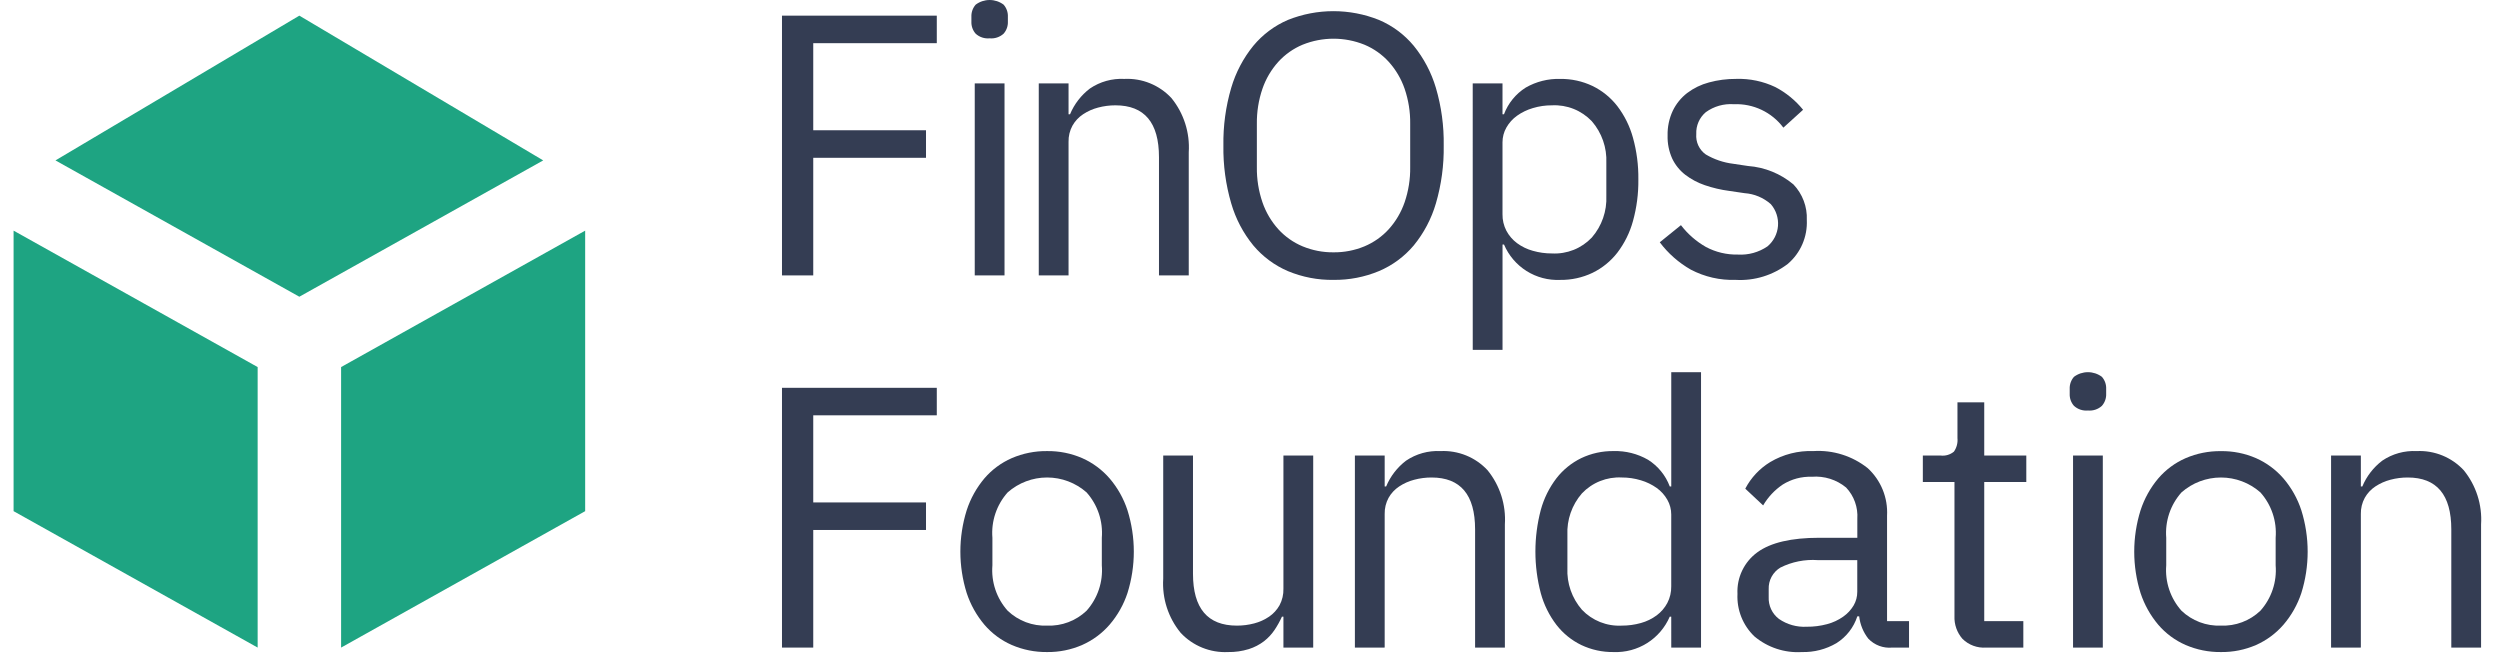
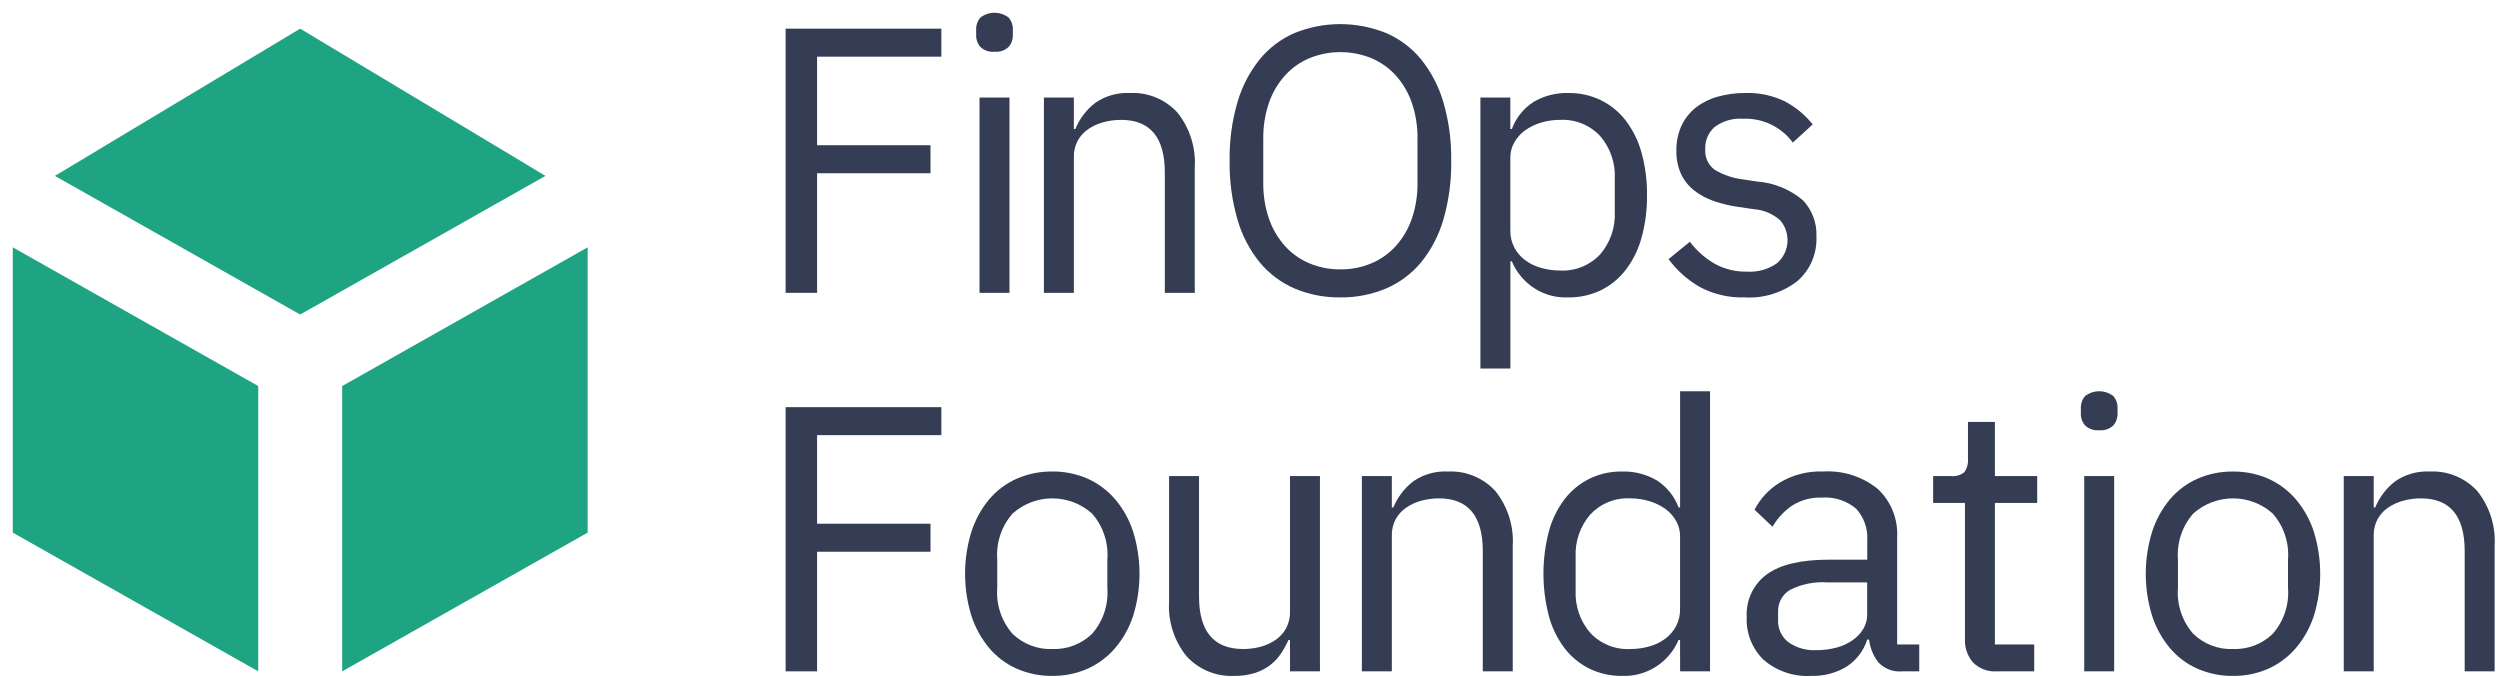
- <svg xmlns="http://www.w3.org/2000/svg" width="184" height="48" xml:space="preserve" overflow="hidden">
+ <svg xmlns="http://www.w3.org/2000/svg" width="196" height="53" xml:space="preserve" overflow="hidden">
  <defs>
    <clipPath id="clip0">
-       <rect x="548" y="336" width="184" height="48" />
+       <rect x="860" y="265" width="196" height="53" />
    </clipPath>
    <clipPath id="clip1">
-       <rect x="548" y="336" width="184" height="48" />
+       <rect x="860" y="265" width="196" height="53" />
    </clipPath>
    <clipPath id="clip2">
-       <rect x="549" y="336" width="182" height="48" />
+       <rect x="861" y="266" width="195" height="52" />
    </clipPath>
    <clipPath id="clip3">
-       <rect x="549" y="336" width="182" height="48" />
+       <rect x="861" y="266" width="195" height="52" />
    </clipPath>
    <clipPath id="clip4">
-       <rect x="549" y="336" width="182" height="48" />
+       <rect x="861" y="266" width="195" height="52" />
    </clipPath>
  </defs>
-   <g clip-path="url(#clip0)" transform="translate(-548 -336)">
+   <g clip-path="url(#clip0)" transform="translate(-860 -265)">
    <g clip-path="url(#clip1)">
      <g clip-path="url(#clip2)">
        <g clip-path="url(#clip3)">
          <g clip-path="url(#clip4)">
-             <path d="M605.554 356.27 605.554 337.152 616.948 337.152 616.948 339.178 607.855 339.178 607.855 345.587 616.154 345.587 616.154 347.614 607.855 347.614 607.855 356.27 605.554 356.27Z" fill="#343D53" fill-rule="nonzero" fill-opacity="1" />
-             <path d="M620.837 338.821C620.652 338.839 620.465 338.818 620.288 338.76 620.111 338.702 619.949 338.607 619.811 338.482 619.594 338.237 619.481 337.918 619.495 337.592L619.495 337.233C619.482 336.906 619.594 336.587 619.811 336.342 620.107 336.12 620.467 336 620.838 336 621.208 336 621.568 336.12 621.865 336.342 622.081 336.587 622.194 336.906 622.18 337.233L622.18 337.589C622.194 337.915 622.081 338.234 621.865 338.479 621.727 338.604 621.564 338.699 621.387 338.758 621.21 338.817 621.023 338.839 620.837 338.821ZM619.741 342.136 621.933 342.136 621.933 356.27 619.741 356.27 619.741 342.136Z" fill="#343D53" fill-rule="nonzero" fill-opacity="1" />
-             <path d="M624.453 356.27 624.453 342.136 626.645 342.136 626.645 344.411 626.754 344.411C627.066 343.66 627.572 343.005 628.22 342.513 628.965 342.009 629.855 341.761 630.754 341.808 631.399 341.776 632.044 341.886 632.642 342.13 633.241 342.374 633.779 342.745 634.219 343.219 635.129 344.34 635.584 345.763 635.492 347.204L635.492 356.27 633.301 356.27 633.301 347.568C633.301 345.024 632.232 343.752 630.096 343.752 629.666 343.751 629.238 343.807 628.822 343.917 628.428 344.019 628.053 344.186 627.713 344.411 627.39 344.624 627.123 344.911 626.933 345.248 626.734 345.614 626.635 346.026 626.645 346.442L626.645 356.27 624.453 356.27Z" fill="#343D53" fill-rule="nonzero" fill-opacity="1" />
-             <path d="M646.148 356.599C644.997 356.617 643.855 356.397 642.792 355.955 641.806 355.533 640.934 354.886 640.245 354.065 639.499 353.154 638.946 352.101 638.618 350.97 638.213 349.587 638.02 348.151 638.042 346.711 638.019 345.274 638.213 343.843 638.618 342.464 638.95 341.335 639.503 340.284 640.245 339.37 640.931 338.542 641.804 337.89 642.792 337.466 644.942 336.607 647.339 336.607 649.489 337.466 650.483 337.887 651.361 338.54 652.051 339.37 652.793 340.284 653.347 341.335 653.681 342.464 654.086 343.842 654.28 345.273 654.257 346.709 654.28 348.149 654.087 349.585 653.683 350.968 653.353 352.099 652.798 353.151 652.053 354.063 651.36 354.886 650.482 355.534 649.491 355.953 648.432 356.394 647.295 356.613 646.148 356.599ZM646.148 354.571C646.928 354.579 647.701 354.43 648.421 354.132 649.104 353.846 649.717 353.415 650.215 352.867 650.732 352.293 651.128 351.62 651.38 350.888 651.664 350.057 651.803 349.183 651.79 348.305L651.79 345.116C651.803 344.237 651.664 343.364 651.38 342.532 651.128 341.801 650.732 341.128 650.215 340.553 649.717 340.006 649.104 339.575 648.421 339.289 646.962 338.702 645.333 338.702 643.874 339.289 643.191 339.574 642.579 340.006 642.08 340.553 641.563 341.128 641.167 341.801 640.916 342.532 640.632 343.364 640.493 344.237 640.505 345.116L640.505 348.305C640.493 349.183 640.632 350.057 640.916 350.888 641.167 351.62 641.563 352.293 642.08 352.867 642.578 353.415 643.191 353.847 643.874 354.132 644.595 354.43 645.368 354.579 646.148 354.571L646.148 354.571Z" fill="#343D53" fill-rule="nonzero" fill-opacity="1" />
-             <path d="M656.392 342.136 658.584 342.136 658.584 344.411 658.693 344.411C658.998 343.598 659.561 342.908 660.296 342.445 661.065 342.004 661.942 341.783 662.829 341.808 663.653 341.797 664.468 341.975 665.212 342.329 665.925 342.676 666.548 343.182 667.034 343.808 667.564 344.503 667.956 345.294 668.186 346.137 668.463 347.135 668.596 348.168 668.583 349.204 668.596 350.241 668.463 351.273 668.186 352.272 667.956 353.115 667.564 353.906 667.034 354.601 666.548 355.226 665.925 355.732 665.212 356.079 664.468 356.434 663.653 356.612 662.829 356.601 661.957 356.64 661.093 356.412 660.354 355.947 659.615 355.481 659.036 354.801 658.695 353.997L658.586 353.997 658.586 361.748 656.394 361.748 656.392 342.136ZM662.227 354.654C662.771 354.682 663.314 354.592 663.82 354.391 664.326 354.189 664.782 353.879 665.157 353.484 665.894 352.636 666.277 351.537 666.226 350.415L666.226 347.992C666.277 346.869 665.894 345.77 665.157 344.922 664.782 344.527 664.326 344.218 663.82 344.016 663.314 343.814 662.771 343.724 662.227 343.752 661.749 343.749 661.273 343.817 660.816 343.956 660.399 344.078 660.006 344.268 659.652 344.519 659.332 344.748 659.065 345.044 658.871 345.386 658.682 345.717 658.583 346.093 658.584 346.474L658.584 351.761C658.576 352.187 658.675 352.608 658.871 352.987 659.062 353.343 659.328 353.653 659.652 353.895 660.002 354.153 660.396 354.344 660.816 354.459 661.274 354.59 661.749 354.656 662.227 354.654Z" fill="#343D53" fill-rule="nonzero" fill-opacity="1" />
-             <path d="M675.747 356.599C674.6 356.639 673.462 356.379 672.446 355.846 671.554 355.338 670.775 354.653 670.159 353.832L671.718 352.572C672.216 353.223 672.84 353.768 673.552 354.174 674.276 354.561 675.088 354.754 675.908 354.736 676.681 354.783 677.447 354.57 678.086 354.134 678.308 353.947 678.491 353.718 678.624 353.46 678.757 353.202 678.837 352.92 678.86 352.631 678.883 352.341 678.848 352.051 678.757 351.775 678.667 351.499 678.522 351.244 678.333 351.025 677.795 350.55 677.116 350.266 676.401 350.217L675.278 350.052C674.663 349.971 674.057 349.829 673.47 349.628 672.952 349.452 672.467 349.193 672.032 348.861 671.624 348.544 671.295 348.136 671.074 347.669 670.834 347.136 670.718 346.555 670.735 345.971 670.72 345.342 670.852 344.719 671.118 344.149 671.364 343.64 671.725 343.195 672.173 342.848 672.652 342.486 673.197 342.221 673.777 342.068 674.429 341.89 675.101 341.802 675.777 341.807 676.774 341.774 677.765 341.981 678.667 342.41 679.454 342.821 680.149 343.39 680.707 344.08L679.256 345.395C678.834 344.833 678.282 344.383 677.647 344.082 677.012 343.782 676.314 343.64 675.612 343.67 674.875 343.617 674.143 343.825 673.544 344.259 673.313 344.455 673.13 344.701 673.009 344.979 672.888 345.257 672.832 345.559 672.846 345.861 672.822 346.151 672.873 346.443 672.995 346.707 673.118 346.971 673.307 347.199 673.544 347.367 674.161 347.732 674.847 347.965 675.558 348.053L676.653 348.217C677.882 348.307 679.051 348.781 679.995 349.572 680.327 349.919 680.586 350.33 680.755 350.78 680.925 351.229 681.002 351.708 680.981 352.188 681.01 352.798 680.899 353.406 680.657 353.966 680.415 354.527 680.048 355.024 679.584 355.421 678.488 356.26 677.126 356.679 675.747 356.599Z" fill="#343D53" fill-rule="nonzero" fill-opacity="1" />
-             <path d="M605.554 383.662 605.554 364.543 616.948 364.543 616.948 366.567 607.855 366.567 607.855 372.979 616.154 372.979 616.154 375.006 607.855 375.006 607.855 383.662 605.554 383.662Z" fill="#343D53" fill-rule="nonzero" fill-opacity="1" />
-             <path d="M625.067 383.991C624.173 384.002 623.286 383.825 622.465 383.47 621.69 383.131 621.002 382.621 620.452 381.979 619.873 381.293 619.43 380.501 619.149 379.648 618.528 377.664 618.528 375.538 619.149 373.554 619.428 372.697 619.87 371.901 620.45 371.211 621 370.569 621.689 370.059 622.463 369.72 623.285 369.366 624.172 369.189 625.066 369.2 625.956 369.188 626.838 369.366 627.654 369.72 628.427 370.064 629.114 370.573 629.667 371.211 630.255 371.898 630.702 372.694 630.982 373.554 631.604 375.538 631.604 377.664 630.982 379.648 630.7 380.503 630.253 381.293 629.667 381.976 629.114 382.615 628.426 383.124 627.654 383.467 626.839 383.823 625.957 384.002 625.067 383.991ZM625.067 382.046C625.6 382.067 626.131 381.981 626.63 381.793 627.129 381.604 627.585 381.318 627.971 380.95 628.374 380.498 628.682 379.969 628.875 379.394 629.068 378.82 629.143 378.212 629.094 377.608L629.094 375.582C629.142 374.978 629.068 374.37 628.875 373.796 628.682 373.221 628.374 372.692 627.971 372.24 627.169 371.533 626.136 371.143 625.067 371.143 623.998 371.143 622.966 371.533 622.164 372.24 621.76 372.692 621.453 373.221 621.26 373.795 621.067 374.37 620.992 374.978 621.041 375.582L621.041 377.608C620.992 378.212 621.066 378.82 621.259 379.394 621.452 379.969 621.76 380.498 622.164 380.95 622.55 381.318 623.006 381.605 623.504 381.793 624.003 381.981 624.535 382.067 625.067 382.046Z" fill="#343D53" fill-rule="nonzero" fill-opacity="1" />
-             <path d="M642.46 381.387 642.351 381.387C642.199 381.722 642.02 382.044 641.816 382.35 641.603 382.671 641.339 382.954 641.036 383.191 640.698 383.449 640.318 383.646 639.912 383.774 639.416 383.927 638.899 384 638.379 383.991 637.732 384.022 637.086 383.912 636.485 383.668 635.884 383.425 635.344 383.053 634.9 382.58 633.981 381.463 633.521 380.038 633.613 378.594L633.613 369.528 635.804 369.528 635.804 378.23C635.804 380.774 636.881 382.046 639.036 382.046 639.466 382.047 639.894 381.992 640.31 381.882 640.701 381.781 641.071 381.614 641.406 381.387 641.722 381.171 641.985 380.884 642.173 380.55 642.373 380.175 642.472 379.755 642.46 379.33L642.46 369.528 644.652 369.528 644.652 383.662 642.46 383.662 642.46 381.387Z" fill="#343D53" fill-rule="nonzero" fill-opacity="1" />
-             <path d="M647.72 383.662 647.72 369.528 649.912 369.528 649.912 371.803 650.021 371.803C650.333 371.052 650.839 370.397 651.486 369.905 652.232 369.401 653.121 369.153 654.02 369.2 654.666 369.168 655.31 369.279 655.909 369.522 656.507 369.766 657.045 370.137 657.485 370.61 658.396 371.731 658.85 373.155 658.759 374.596L658.759 383.662 656.567 383.662 656.567 374.96C656.567 372.417 655.499 371.145 653.363 371.144 652.933 371.143 652.504 371.198 652.089 371.309 651.694 371.411 651.319 371.578 650.98 371.803 650.657 372.016 650.389 372.303 650.199 372.64 650.001 373.006 649.902 373.418 649.912 373.834L649.912 383.661 647.72 383.662Z" fill="#343D53" fill-rule="nonzero" fill-opacity="1" />
-             <path d="M671.003 381.387 670.893 381.387C670.548 382.188 669.968 382.866 669.23 383.331 668.492 383.795 667.63 384.026 666.759 383.991 665.935 384.002 665.12 383.824 664.376 383.47 663.663 383.123 663.04 382.617 662.555 381.991 662.024 381.296 661.632 380.506 661.403 379.663 660.873 377.652 660.873 375.538 661.403 373.527 661.633 372.684 662.024 371.894 662.555 371.199 663.041 370.573 663.664 370.067 664.376 369.72 665.12 369.366 665.935 369.188 666.759 369.199 667.646 369.174 668.523 369.395 669.293 369.837 670.028 370.299 670.591 370.99 670.895 371.802L671.005 371.802 671.005 363.392 673.196 363.392 673.196 383.662 671.005 383.662 671.003 381.387ZM667.36 382.046C667.837 382.048 668.312 381.983 668.771 381.854 669.19 381.739 669.584 381.547 669.934 381.289 670.258 381.047 670.525 380.737 670.715 380.38 670.912 380.003 671.011 379.581 671.003 379.155L671.003 373.869C671.005 373.487 670.905 373.112 670.715 372.781 670.521 372.439 670.254 372.143 669.934 371.914 669.58 371.663 669.187 371.473 668.771 371.35 668.314 371.211 667.838 371.141 667.36 371.143 666.816 371.115 666.272 371.205 665.766 371.407 665.26 371.609 664.804 371.919 664.429 372.314 663.692 373.162 663.309 374.261 663.361 375.383L663.361 377.805C663.309 378.928 663.692 380.027 664.429 380.876 664.804 381.271 665.26 381.58 665.766 381.782 666.272 381.984 666.816 382.074 667.36 382.046Z" fill="#343D53" fill-rule="nonzero" fill-opacity="1" />
-             <path d="M687.273 383.662C686.948 383.694 686.62 383.651 686.314 383.537 686.008 383.423 685.732 383.241 685.507 383.005 685.135 382.53 684.903 381.961 684.835 381.362L684.699 381.362C684.435 382.179 683.892 382.877 683.166 383.334 682.395 383.787 681.512 384.015 680.618 383.991 679.349 384.069 678.099 383.656 677.125 382.839 676.706 382.438 676.377 381.952 676.162 381.413 675.947 380.874 675.85 380.296 675.878 379.716 675.848 379.123 675.966 378.532 676.222 377.996 676.478 377.46 676.863 376.997 677.344 376.648 678.321 375.935 679.841 375.579 681.905 375.58L684.699 375.58 684.699 374.184C684.727 373.765 684.669 373.344 684.527 372.948 684.386 372.552 684.164 372.19 683.876 371.884 683.171 371.301 682.267 371.016 681.355 371.089 680.597 371.062 679.848 371.263 679.205 371.665 678.617 372.062 678.126 372.586 677.767 373.198L676.452 371.966C676.874 371.158 677.509 370.481 678.288 370.007 679.247 369.437 680.35 369.156 681.465 369.199 682.908 369.109 684.333 369.557 685.464 370.456 685.945 370.898 686.322 371.441 686.568 372.046 686.814 372.651 686.923 373.303 686.887 373.955L686.887 381.717 688.504 381.717 688.504 383.662 687.273 383.662ZM680.973 382.128C681.481 382.133 681.988 382.069 682.479 381.936 682.901 381.825 683.3 381.639 683.657 381.388 683.968 381.171 684.229 380.891 684.424 380.567 684.605 380.26 684.698 379.909 684.695 379.553L684.695 377.225 681.792 377.225C680.842 377.157 679.891 377.346 679.039 377.772 678.766 377.935 678.541 378.168 678.389 378.448 678.237 378.728 678.164 379.043 678.176 379.362L678.176 379.936C678.161 380.247 678.222 380.556 678.353 380.838 678.484 381.119 678.682 381.365 678.93 381.553 679.528 381.966 680.247 382.168 680.973 382.128Z" fill="#343D53" fill-rule="nonzero" fill-opacity="1" />
-             <path d="M694.178 383.662C693.859 383.685 693.539 383.64 693.239 383.529 692.939 383.418 692.666 383.245 692.438 383.02 692.033 382.557 691.822 381.954 691.849 381.339L691.849 371.473 689.521 371.473 689.521 369.528 690.836 369.528C691.009 369.548 691.185 369.533 691.352 369.483 691.519 369.434 691.674 369.351 691.809 369.24 692.012 368.949 692.104 368.594 692.069 368.241L692.069 365.611 694.04 365.611 694.04 369.528 697.136 369.528 697.136 371.473 694.04 371.473 694.04 381.717 696.917 381.717 696.917 383.662 694.178 383.662Z" fill="#343D53" fill-rule="nonzero" fill-opacity="1" />
-             <path d="M701.672 366.213C701.486 366.231 701.299 366.21 701.122 366.151 700.945 366.092 700.783 365.997 700.645 365.871 700.428 365.626 700.316 365.307 700.33 364.981L700.33 364.625C700.316 364.298 700.429 363.979 700.645 363.734 700.941 363.512 701.301 363.392 701.672 363.392 702.042 363.392 702.403 363.512 702.699 363.734 702.915 363.979 703.028 364.298 703.014 364.625L703.014 364.981C703.028 365.307 702.915 365.626 702.699 365.871 702.561 365.997 702.398 366.092 702.221 366.151 702.044 366.21 701.857 366.231 701.672 366.213ZM700.576 369.528 702.767 369.528 702.767 383.662 700.576 383.662 700.576 369.528Z" fill="#343D53" fill-rule="nonzero" fill-opacity="1" />
-             <path d="M711.461 383.991C710.567 384.002 709.68 383.824 708.859 383.47 708.084 383.131 707.396 382.622 706.846 381.979 706.268 381.293 705.826 380.503 705.545 379.651 704.924 377.667 704.924 375.54 705.545 373.556 705.824 372.699 706.265 371.904 706.846 371.214 707.396 370.571 708.084 370.062 708.859 369.723 709.68 369.369 710.567 369.192 711.461 369.203 712.351 369.191 713.233 369.368 714.05 369.723 714.822 370.066 715.51 370.575 716.063 371.214 716.651 371.901 717.098 372.697 717.378 373.556 717.999 375.54 717.999 377.667 717.378 379.651 717.095 380.505 716.649 381.296 716.063 381.979 715.509 382.618 714.822 383.127 714.05 383.47 713.233 383.825 712.351 384.003 711.461 383.991ZM711.461 382.046C711.994 382.067 712.525 381.981 713.024 381.793 713.523 381.604 713.979 381.318 714.365 380.95 714.768 380.498 715.076 379.969 715.269 379.394 715.462 378.82 715.537 378.212 715.488 377.608L715.488 375.582C715.536 374.978 715.462 374.37 715.269 373.795 715.076 373.221 714.768 372.692 714.365 372.24 713.563 371.533 712.53 371.144 711.462 371.144 710.393 371.144 709.36 371.533 708.558 372.24 708.155 372.692 707.847 373.221 707.654 373.795 707.461 374.37 707.387 374.978 707.435 375.582L707.435 377.608C707.386 378.212 707.461 378.82 707.654 379.394 707.847 379.969 708.155 380.498 708.558 380.95 708.944 381.318 709.4 381.604 709.899 381.793 710.397 381.981 710.929 382.067 711.461 382.046Z" fill="#343D53" fill-rule="nonzero" fill-opacity="1" />
-             <path d="M719.567 383.662 719.567 369.528 721.759 369.528 721.759 371.803 721.868 371.803C722.181 371.052 722.686 370.397 723.334 369.905 724.079 369.401 724.969 369.153 725.868 369.2 726.513 369.168 727.158 369.279 727.756 369.522 728.355 369.766 728.893 370.137 729.333 370.61 730.244 371.731 730.699 373.155 730.607 374.596L730.607 383.662 728.416 383.662 728.416 374.96C728.416 372.417 727.347 371.145 725.21 371.144 724.78 371.143 724.352 371.198 723.936 371.309 723.542 371.411 723.167 371.578 722.827 371.803 722.504 372.016 722.237 372.303 722.047 372.64 721.848 373.006 721.749 373.418 721.759 373.834L721.759 383.661 719.567 383.662Z" fill="#343D53" fill-rule="nonzero" fill-opacity="1" />
-             <path d="M566.963 383.662 549 373.621 549 352.975 566.963 363.016 566.963 383.662Z" fill="#1EA482" fill-rule="nonzero" fill-opacity="1" />
-             <path d="M573.105 383.662 591.068 373.621 591.068 352.975 573.105 363.016 573.105 383.662Z" fill="#1EA482" fill-rule="nonzero" fill-opacity="1" />
-             <path d="M570.031 337.151 552.082 347.806 570.031 357.839 587.98 347.806 570.031 337.151Z" fill="#1EA482" fill-rule="nonzero" fill-opacity="1" />
+             <path d="M60.593 21.718 60.593 1.234 72.802 1.234 72.802 3.405 63.059 3.405 63.059 10.272 71.951 10.272 71.951 12.444 63.059 12.444 63.059 21.718 60.593 21.718Z" fill="#343D53" fill-rule="nonzero" fill-opacity="1" transform="matrix(1 0 0 1.01111 861 266)" />
+             <path d="M76.969 3.022C76.77 3.042 76.57 3.02 76.38 2.957 76.191 2.895 76.016 2.793 75.868 2.659 75.636 2.397 75.516 2.055 75.531 1.706L75.531 1.321C75.516 0.971 75.637 0.629 75.868 0.367 76.186 0.129 76.572 0 76.969 0 77.366 0 77.752 0.129 78.07 0.367 78.301 0.629 78.422 0.971 78.407 1.321L78.407 1.702C78.422 2.052 78.301 2.393 78.07 2.656 77.922 2.79 77.748 2.892 77.558 2.955 77.368 3.019 77.168 3.041 76.969 3.022ZM75.794 6.574 78.143 6.574 78.143 21.718 75.794 21.718 75.794 6.574Z" fill="#343D53" fill-rule="nonzero" fill-opacity="1" transform="matrix(1 0 0 1.01111 861 266)" />
+             <path d="M80.843 21.718 80.843 6.574 83.191 6.574 83.191 9.012 83.308 9.012C83.643 8.207 84.184 7.506 84.878 6.979 85.677 6.438 86.63 6.173 87.594 6.223 88.285 6.189 88.975 6.307 89.617 6.568 90.258 6.829 90.834 7.227 91.306 7.734 92.281 8.936 92.768 10.46 92.67 12.004L92.67 21.718 90.322 21.718 90.322 12.394C90.322 9.668 89.178 8.305 86.888 8.306 86.428 8.305 85.969 8.364 85.524 8.482 85.101 8.592 84.7 8.771 84.336 9.012 83.99 9.24 83.703 9.547 83.499 9.909 83.286 10.301 83.18 10.742 83.191 11.188L83.191 21.718 80.843 21.718Z" fill="#343D53" fill-rule="nonzero" fill-opacity="1" transform="matrix(1 0 0 1.01111 861 266)" />
+             <path d="M104.087 22.071C102.854 22.089 101.63 21.855 100.491 21.381 99.435 20.929 98.501 20.235 97.762 19.355 96.964 18.379 96.371 17.251 96.019 16.039 95.586 14.557 95.378 13.019 95.403 11.476 95.377 9.937 95.585 8.403 96.019 6.926 96.375 5.716 96.967 4.589 97.762 3.61 98.497 2.724 99.433 2.025 100.491 1.571 102.795 0.651 105.364 0.651 107.667 1.571 108.732 2.022 109.672 2.721 110.412 3.61 111.207 4.59 111.8 5.717 112.158 6.926 112.592 8.402 112.8 9.935 112.775 11.473 112.8 13.017 112.593 14.555 112.16 16.037 111.807 17.248 111.212 18.376 110.414 19.353 109.671 20.235 108.731 20.929 107.669 21.379 106.535 21.85 105.316 22.086 104.087 22.071ZM104.087 19.898C104.922 19.907 105.751 19.747 106.523 19.427 107.254 19.121 107.911 18.659 108.445 18.072 108.999 17.456 109.423 16.735 109.693 15.952 109.997 15.061 110.146 14.125 110.132 13.184L110.132 9.767C110.146 8.826 109.997 7.89 109.693 6.999 109.423 6.216 108.999 5.494 108.445 4.878 107.911 4.292 107.254 3.83 106.523 3.524 104.96 2.895 103.214 2.895 101.651 3.524 100.919 3.83 100.263 4.292 99.729 4.878 99.174 5.494 98.75 6.215 98.481 6.999 98.177 7.89 98.028 8.826 98.041 9.767L98.041 13.184C98.028 14.125 98.177 15.061 98.481 15.952 98.75 16.735 99.174 17.456 99.729 18.072 100.263 18.659 100.919 19.122 101.651 19.427 102.423 19.747 103.252 19.906 104.087 19.897L104.087 19.898Z" fill="#343D53" fill-rule="nonzero" fill-opacity="1" transform="matrix(1 0 0 1.01111 861 266)" />
+             <path d="M115.063 6.574 117.411 6.574 117.411 9.012 117.528 9.012C117.855 8.141 118.458 7.401 119.246 6.906 120.07 6.432 121.009 6.196 121.96 6.223 122.842 6.211 123.716 6.402 124.513 6.781 125.277 7.153 125.944 7.696 126.465 8.366 127.033 9.111 127.453 9.957 127.699 10.861 127.996 11.931 128.139 13.037 128.125 14.147 128.139 15.258 127.996 16.364 127.699 17.435 127.453 18.338 127.033 19.185 126.465 19.929 125.944 20.6 125.277 21.142 124.513 21.514 123.716 21.893 122.842 22.084 121.96 22.072 121.025 22.114 120.1 21.87 119.308 21.371 118.516 20.872 117.896 20.143 117.53 19.282L117.414 19.282 117.414 27.587 115.065 27.587 115.063 6.574ZM121.315 19.986C121.897 20.017 122.479 19.92 123.021 19.704 123.564 19.488 124.052 19.157 124.454 18.733 125.244 17.825 125.654 16.647 125.599 15.444L125.599 12.848C125.654 11.646 125.244 10.468 124.454 9.559 124.052 9.136 123.564 8.805 123.021 8.588 122.479 8.372 121.897 8.276 121.315 8.306 120.802 8.302 120.292 8.376 119.803 8.524 119.356 8.655 118.935 8.859 118.556 9.128 118.213 9.373 117.927 9.69 117.719 10.057 117.516 10.412 117.41 10.813 117.411 11.222L117.411 16.887C117.403 17.343 117.509 17.795 117.719 18.2 117.924 18.582 118.209 18.914 118.556 19.173 118.931 19.45 119.353 19.654 119.803 19.777 120.294 19.918 120.802 19.988 121.315 19.986Z" fill="#343D53" fill-rule="nonzero" fill-opacity="1" transform="matrix(1 0 0 1.01111 861 266)" />
+             <path d="M135.8 22.071C134.571 22.113 133.352 21.835 132.264 21.263 131.308 20.719 130.473 19.985 129.813 19.106L131.484 17.756C132.017 18.454 132.686 19.037 133.449 19.473 134.224 19.887 135.094 20.094 135.973 20.074 136.801 20.124 137.622 19.897 138.306 19.429 138.544 19.229 138.74 18.983 138.883 18.707 139.025 18.431 139.111 18.129 139.136 17.819 139.16 17.509 139.123 17.197 139.025 16.902 138.929 16.606 138.774 16.333 138.571 16.098 137.995 15.59 137.267 15.285 136.501 15.232L135.298 15.056C134.639 14.969 133.99 14.816 133.361 14.601 132.806 14.412 132.286 14.135 131.82 13.779 131.383 13.44 131.03 13.003 130.794 12.503 130.536 11.931 130.412 11.309 130.43 10.683 130.414 10.009 130.556 9.342 130.841 8.732 131.104 8.186 131.491 7.708 131.971 7.337 132.484 6.949 133.068 6.665 133.69 6.501 134.388 6.311 135.108 6.216 135.832 6.222 136.901 6.186 137.962 6.408 138.929 6.868 139.772 7.309 140.517 7.918 141.115 8.657L139.56 10.066C139.108 9.464 138.516 8.981 137.836 8.659 137.156 8.337 136.408 8.186 135.656 8.218 134.866 8.161 134.082 8.384 133.44 8.848 133.193 9.059 132.996 9.323 132.867 9.62 132.737 9.918 132.677 10.242 132.692 10.566 132.666 10.877 132.721 11.189 132.852 11.472 132.984 11.755 133.186 11.999 133.44 12.179 134.101 12.57 134.836 12.82 135.598 12.914L136.771 13.089C138.088 13.186 139.34 13.694 140.352 14.542 140.707 14.914 140.985 15.354 141.166 15.835 141.348 16.317 141.431 16.83 141.408 17.345 141.439 17.998 141.32 18.649 141.061 19.25 140.802 19.85 140.409 20.383 139.911 20.808 138.737 21.708 137.278 22.156 135.8 22.071Z" fill="#343D53" fill-rule="nonzero" fill-opacity="1" transform="matrix(1 0 0 1.01111 861 266)" />
+             <path d="M60.593 51.066 60.593 30.582 72.802 30.582 72.802 32.751 63.059 32.751 63.059 39.62 71.951 39.62 71.951 41.792 63.059 41.792 63.059 51.066 60.593 51.066Z" fill="#343D53" fill-rule="nonzero" fill-opacity="1" transform="matrix(1 0 0 1.01111 861 266)" />
+             <path d="M81.501 51.419C80.542 51.431 79.592 51.241 78.712 50.861 77.882 50.498 77.145 49.951 76.555 49.263 75.935 48.528 75.461 47.68 75.16 46.766 74.495 44.64 74.495 42.362 75.16 40.236 75.459 39.318 75.932 38.465 76.554 37.727 77.143 37.038 77.881 36.492 78.711 36.129 79.591 35.749 80.541 35.559 81.499 35.571 82.453 35.559 83.398 35.749 84.273 36.129 85.1 36.497 85.836 37.042 86.429 37.727 87.059 38.462 87.538 39.315 87.838 40.236 88.504 42.362 88.504 44.64 87.838 46.766 87.535 47.681 87.057 48.529 86.429 49.26 85.836 49.944 85.1 50.49 84.273 50.858 83.399 51.239 82.454 51.43 81.501 51.419ZM81.501 49.335C82.071 49.358 82.641 49.265 83.175 49.064 83.71 48.862 84.198 48.555 84.612 48.161 85.044 47.676 85.374 47.109 85.581 46.494 85.787 45.879 85.867 45.227 85.815 44.58L85.815 42.409C85.867 41.762 85.787 41.111 85.58 40.495 85.374 39.88 85.044 39.312 84.612 38.828 83.752 38.071 82.646 37.654 81.501 37.654 80.355 37.654 79.249 38.071 78.39 38.828 77.957 39.312 77.628 39.88 77.421 40.495 77.214 41.111 77.134 41.762 77.186 42.409L77.186 44.58C77.134 45.227 77.214 45.879 77.421 46.494 77.628 47.109 77.957 47.677 78.39 48.161 78.803 48.555 79.292 48.862 79.826 49.064 80.361 49.266 80.93 49.358 81.501 49.335Z" fill="#343D53" fill-rule="nonzero" fill-opacity="1" transform="matrix(1 0 0 1.01111 861 266)" />
+             <path d="M100.136 48.629 100.019 48.629C99.856 48.988 99.665 49.333 99.446 49.661 99.217 50.004 98.935 50.308 98.61 50.562 98.248 50.838 97.841 51.049 97.406 51.186 96.875 51.351 96.32 51.429 95.764 51.419 95.07 51.452 94.377 51.334 93.734 51.073 93.09 50.812 92.511 50.414 92.036 49.907 91.051 48.711 90.558 47.184 90.656 45.637L90.656 35.923 93.004 35.923 93.004 45.246C93.004 47.972 94.159 49.335 96.467 49.335 96.928 49.336 97.387 49.277 97.832 49.159 98.251 49.051 98.648 48.872 99.006 48.629 99.345 48.397 99.627 48.09 99.828 47.732 100.043 47.33 100.149 46.88 100.136 46.425L100.136 35.923 102.484 35.923 102.484 51.066 100.136 51.066 100.136 48.629Z" fill="#343D53" fill-rule="nonzero" fill-opacity="1" transform="matrix(1 0 0 1.01111 861 266)" />
+             <path d="M105.771 51.066 105.771 35.923 108.12 35.923 108.12 38.361 108.237 38.361C108.571 37.556 109.113 36.854 109.806 36.327 110.606 35.787 111.558 35.521 112.521 35.571 113.214 35.538 113.904 35.656 114.545 35.916 115.186 36.178 115.762 36.575 116.234 37.082 117.21 38.284 117.696 39.809 117.599 41.353L117.599 51.066 115.25 51.066 115.25 41.743C115.25 39.018 114.106 37.655 111.817 37.654 111.357 37.653 110.897 37.713 110.452 37.831 110.029 37.94 109.627 38.119 109.264 38.361 108.918 38.589 108.631 38.896 108.427 39.257 108.215 39.649 108.109 40.09 108.12 40.536L108.12 51.066 105.771 51.066Z" fill="#343D53" fill-rule="nonzero" fill-opacity="1" transform="matrix(1 0 0 1.01111 861 266)" />
+             <path d="M130.717 48.629 130.6 48.629C130.23 49.488 129.609 50.214 128.818 50.711 128.027 51.209 127.104 51.456 126.17 51.419 125.287 51.431 124.414 51.24 123.617 50.861 122.853 50.489 122.186 49.947 121.666 49.276 121.097 48.532 120.677 47.685 120.432 46.781 119.864 44.627 119.864 42.362 120.432 40.208 120.678 39.304 121.097 38.457 121.666 37.713 122.187 37.043 122.854 36.5 123.617 36.128 124.414 35.749 125.287 35.558 126.17 35.571 127.121 35.544 128.06 35.78 128.885 36.254 129.673 36.749 130.276 37.489 130.602 38.36L130.72 38.36 130.72 29.349 133.067 29.349 133.067 51.066 130.72 51.066 130.717 48.629ZM126.814 49.335C127.325 49.337 127.834 49.268 128.326 49.129 128.775 49.006 129.197 48.801 129.572 48.524 129.919 48.265 130.205 47.932 130.409 47.55 130.62 47.146 130.726 46.694 130.717 46.238L130.717 40.574C130.72 40.165 130.612 39.763 130.409 39.408 130.201 39.042 129.915 38.725 129.572 38.48 129.193 38.211 128.772 38.007 128.326 37.875 127.836 37.726 127.326 37.651 126.814 37.653 126.231 37.623 125.649 37.719 125.106 37.936 124.564 38.153 124.076 38.484 123.674 38.908 122.884 39.816 122.474 40.994 122.53 42.196L122.53 44.791C122.474 45.994 122.884 47.172 123.674 48.081 124.076 48.505 124.564 48.836 125.106 49.053 125.649 49.269 126.231 49.365 126.814 49.335Z" fill="#343D53" fill-rule="nonzero" fill-opacity="1" transform="matrix(1 0 0 1.01111 861 266)" />
+             <path d="M148.15 51.066C147.801 51.1 147.45 51.055 147.122 50.933 146.794 50.811 146.499 50.616 146.257 50.362 145.859 49.853 145.61 49.244 145.538 48.602L145.392 48.602C145.109 49.477 144.527 50.225 143.749 50.715 142.923 51.201 141.977 51.445 141.019 51.419 139.66 51.502 138.32 51.06 137.277 50.184 136.828 49.755 136.475 49.234 136.245 48.657 136.015 48.08 135.911 47.459 135.941 46.839 135.909 46.203 136.035 45.57 136.309 44.996 136.584 44.422 136.996 43.925 137.511 43.551 138.558 42.788 140.187 42.406 142.398 42.407L145.392 42.407 145.392 40.911C145.422 40.462 145.36 40.011 145.207 39.587 145.056 39.163 144.819 38.775 144.51 38.447 143.755 37.822 142.786 37.517 141.809 37.596 140.997 37.566 140.194 37.781 139.505 38.212 138.875 38.638 138.349 39.199 137.965 39.855L136.556 38.535C137.008 37.669 137.688 36.944 138.523 36.436 139.55 35.825 140.732 35.524 141.927 35.571 143.473 35.474 145 35.954 146.211 36.918 146.727 37.391 147.131 37.973 147.394 38.621 147.658 39.269 147.775 39.967 147.736 40.666L147.736 48.982 149.469 48.982 149.469 51.066 148.15 51.066ZM141.4 49.423C141.944 49.428 142.487 49.359 143.013 49.218 143.465 49.098 143.893 48.899 144.275 48.63 144.609 48.398 144.888 48.098 145.097 47.75 145.291 47.421 145.391 47.046 145.387 46.664L145.387 44.17 142.277 44.17C141.259 44.097 140.24 44.299 139.327 44.756 139.035 44.93 138.794 45.181 138.631 45.48 138.468 45.78 138.39 46.118 138.403 46.459L138.403 47.075C138.387 47.407 138.452 47.739 138.592 48.041 138.733 48.342 138.945 48.605 139.211 48.807 139.851 49.249 140.622 49.466 141.4 49.423Z" fill="#343D53" fill-rule="nonzero" fill-opacity="1" transform="matrix(1 0 0 1.01111 861 266)" />
+             <path d="M155.548 51.066C155.206 51.091 154.863 51.042 154.542 50.924 154.22 50.805 153.928 50.619 153.684 50.379 153.25 49.882 153.024 49.237 153.052 48.578L153.052 38.007 150.558 38.007 150.558 35.923 151.967 35.923C152.152 35.944 152.341 35.928 152.52 35.875 152.699 35.822 152.865 35.734 153.01 35.615 153.227 35.302 153.326 34.922 153.288 34.544L153.288 31.726 155.4 31.726 155.4 35.923 158.717 35.923 158.717 38.007 155.4 38.007 155.4 48.982 158.482 48.982 158.482 51.066 155.548 51.066Z" fill="#343D53" fill-rule="nonzero" fill-opacity="1" transform="matrix(1 0 0 1.01111 861 266)" />
+             <path d="M163.577 32.371C163.378 32.391 163.177 32.368 162.988 32.304 162.798 32.241 162.625 32.139 162.477 32.005 162.244 31.742 162.124 31.4 162.139 31.051L162.139 30.669C162.124 30.32 162.245 29.978 162.477 29.715 162.794 29.477 163.18 29.349 163.577 29.349 163.974 29.349 164.36 29.477 164.678 29.715 164.909 29.978 165.03 30.32 165.015 30.669L165.015 31.051C165.03 31.4 164.909 31.742 164.678 32.005 164.53 32.139 164.355 32.241 164.165 32.304 163.976 32.367 163.775 32.391 163.577 32.371ZM162.403 35.922 164.75 35.922 164.75 51.066 162.403 51.066 162.403 35.922Z" fill="#343D53" fill-rule="nonzero" fill-opacity="1" transform="matrix(1 0 0 1.01111 861 266)" />
+             <path d="M174.065 51.419C173.107 51.431 172.157 51.24 171.277 50.861 170.447 50.498 169.71 49.952 169.121 49.263 168.501 48.529 168.028 47.682 167.727 46.769 167.061 44.643 167.061 42.365 167.727 40.239 168.026 39.32 168.498 38.468 169.121 37.729 169.71 37.041 170.447 36.495 171.277 36.132 172.157 35.752 173.107 35.562 174.065 35.574 175.019 35.562 175.964 35.752 176.839 36.132 177.666 36.5 178.404 37.045 178.996 37.729 179.626 38.465 180.105 39.318 180.405 40.239 181.07 42.365 181.07 44.643 180.405 46.769 180.102 47.684 179.624 48.531 178.996 49.263 178.402 49.947 177.666 50.493 176.839 50.861 175.964 51.242 175.019 51.432 174.065 51.419ZM174.065 49.335C174.636 49.358 175.205 49.265 175.74 49.064 176.275 48.862 176.763 48.555 177.177 48.161 177.609 47.677 177.939 47.109 178.145 46.494 178.352 45.879 178.432 45.227 178.38 44.58L178.38 42.409C178.431 41.762 178.352 41.111 178.145 40.495 177.939 39.88 177.609 39.312 177.177 38.828 176.318 38.071 175.211 37.654 174.066 37.654 172.921 37.654 171.814 38.071 170.955 38.828 170.523 39.312 170.193 39.88 169.986 40.495 169.78 41.111 169.7 41.762 169.752 42.409L169.752 44.58C169.699 45.227 169.78 45.879 169.986 46.494 170.193 47.109 170.523 47.677 170.955 48.161 171.369 48.555 171.857 48.862 172.392 49.064 172.925 49.266 173.495 49.358 174.065 49.335Z" fill="#343D53" fill-rule="nonzero" fill-opacity="1" transform="matrix(1 0 0 1.01111 861 266)" />
+             <path d="M182.75 51.066 182.75 35.923 185.099 35.923 185.099 38.361 185.216 38.361C185.551 37.556 186.092 36.855 186.786 36.327 187.585 35.787 188.538 35.521 189.501 35.571 190.192 35.538 190.884 35.656 191.524 35.916 192.166 36.178 192.742 36.575 193.214 37.082 194.19 38.283 194.678 39.808 194.579 41.353L194.579 51.066 192.231 51.066 192.231 41.743C192.231 39.018 191.086 37.655 188.796 37.654 188.336 37.653 187.877 37.713 187.431 37.831 187.009 37.941 186.607 38.119 186.243 38.361 185.897 38.589 185.611 38.896 185.407 39.257 185.194 39.649 185.088 40.09 185.099 40.536L185.099 51.066 182.75 51.066Z" fill="#343D53" fill-rule="nonzero" fill-opacity="1" transform="matrix(1 0 0 1.01111 861 266)" />
+             <path d="M19.246 51.066 0 40.308 0 18.188 19.246 28.945 19.246 51.066Z" fill="#1EA482" fill-rule="nonzero" fill-opacity="1" transform="matrix(1 0 0 1.01111 861 266)" />
+             <path d="M25.827 51.066 45.073 40.308 45.073 18.188 25.827 28.945 25.827 51.066Z" fill="#1EA482" fill-rule="nonzero" fill-opacity="1" transform="matrix(1 0 0 1.01111 861 266)" />
+             <path d="M22.533 1.233 3.302 12.649 22.533 23.399 41.765 12.649 22.533 1.233Z" fill="#1EA482" fill-rule="nonzero" fill-opacity="1" transform="matrix(1 0 0 1.01111 861 266)" />
          </g>
        </g>
      </g>
    </g>
  </g>
</svg>
